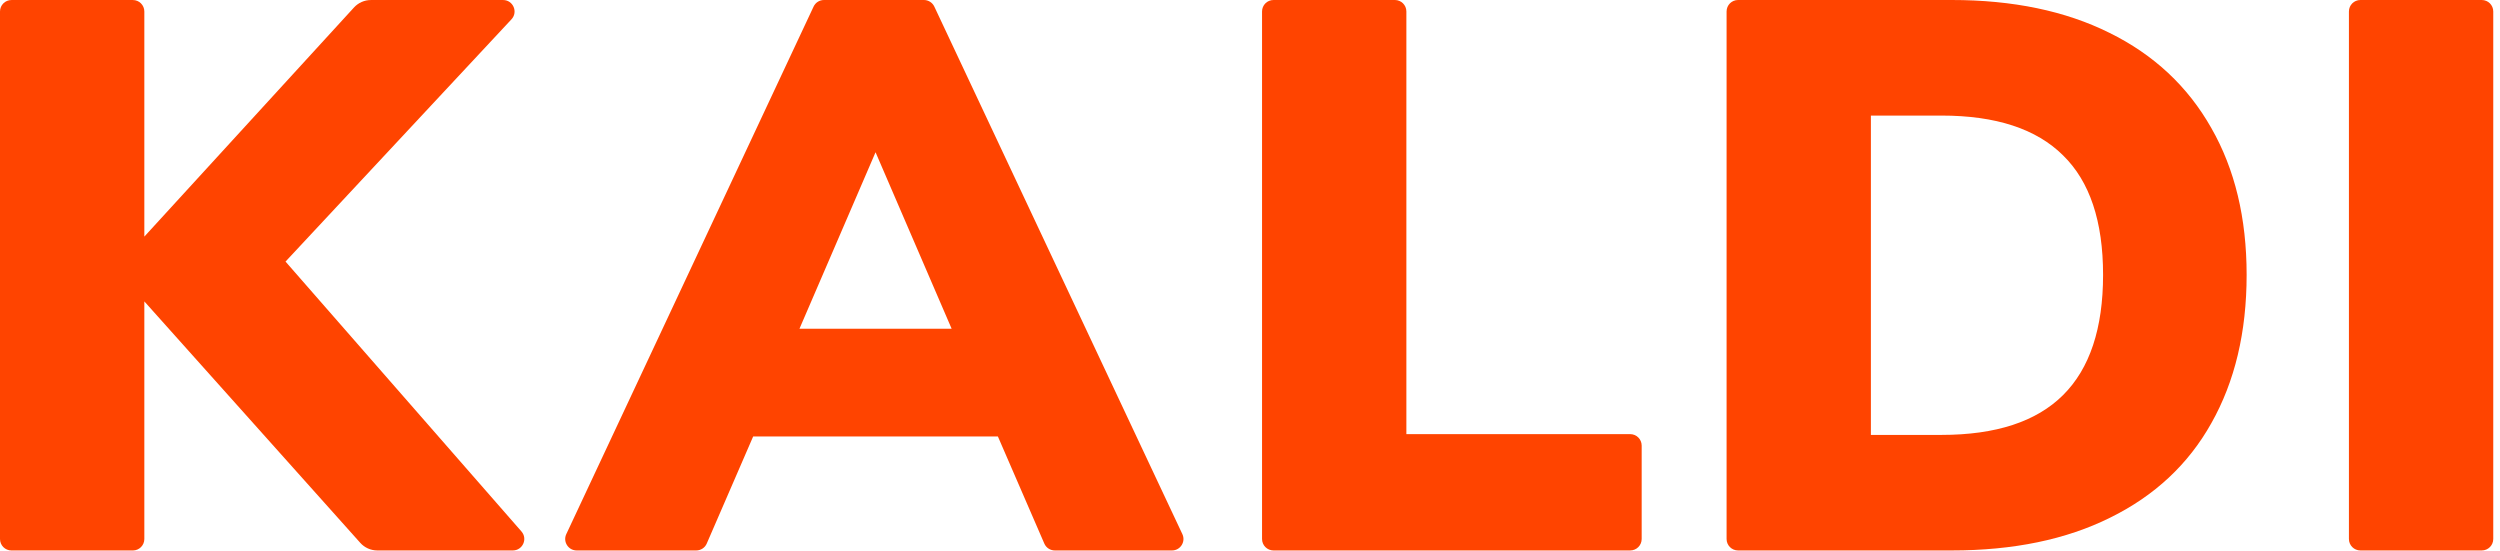
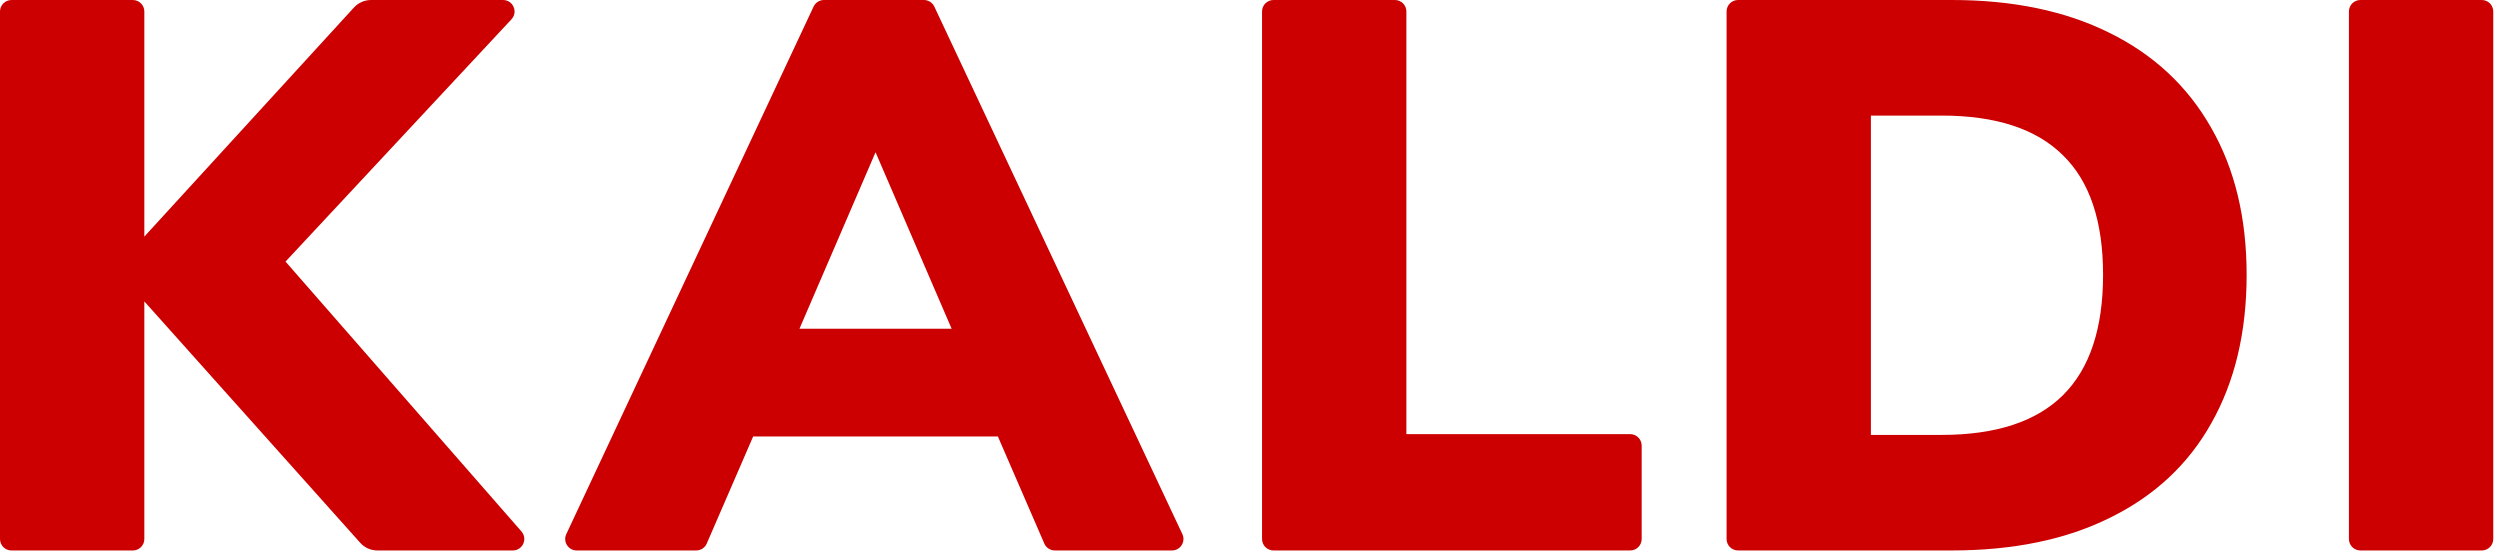
<svg xmlns="http://www.w3.org/2000/svg" xmlns:xlink="http://www.w3.org/1999/xlink" viewBox="0 0 109 24">
  <g transform="translate(-1470)">
-     <g style="mix-blend-mode:normal" transform="translate(1470)" fill="#f40">
+     <g style="mix-blend-mode:normal" transform="translate(1470)" fill="#CC0000">
      <use xlink:href="#b" style="mix-blend-mode:normal" />
      <use xlink:href="#c" style="mix-blend-mode:normal" />
      <use xlink:href="#d" style="mix-blend-mode:normal" />
      <use xlink:href="#e" style="mix-blend-mode:normal" />
      <use xlink:href="#f" style="mix-blend-mode:normal" />
    </g>
  </g>
  <defs>
    <path id="b" d="M22.735 23.171c.283.323.053.829-.376.829h-5.907c-.285 0-.556-.121-.745-.333l-9.414-10.526v10.36c0 .276-.224.5-.5.5h-5.293c-.276 0-.5-.224-.5-.5v-23c0-.276.224-.5.5-.5h5.293c.276 0 .5.224.5.5v9.815l9.141-9.99c.19-.207.457-.325.738-.325h5.762c.437 0 .664.521.366.841l-9.851 10.563 10.287 11.767z" />
    <path id="c" d="M45.991 24c-.199 0-.38-.118-.459-.301l-2.024-4.669h-10.67l-2.024 4.669c-.079.183-.259.301-.459.301h-5.212c-.366 0-.608-.381-.453-.712l10.782-23c.082-.176.259-.288.453-.288h4.358c.194 0 .37.112.453.287l10.815 23c.156.332-.086.713-.452.713h-5.108zm-11.135-9.668h6.635l-3.317-7.694-3.317 7.694z" />
    <path id="d" d="M55.525 24c-.276 0-.5-.224-.5-.5v-23c0-.276.224-.5.5-.5h5.293c.276 0 .5.224.5.5v18.428h9.759c.276 0 .5.224.5.5v4.072c0 .276-.224.5-.5.5h-15.552z" />
    <path id="e" d="M75.279.5c0-.276.224-.5.5-.5h9.315c2.667 0 4.959.477 6.874 1.43 1.938.953 3.42 2.338 4.446 4.153 1.026 1.793 1.539 3.926 1.539 6.4 0 2.496-.513 4.652-1.539 6.468-1.003 1.793-2.474 3.166-4.412 4.119-1.915.953-4.218 1.43-6.908 1.43h-9.315c-.276 0-.5-.224-.5-.5v-23zm9.37 18.462c2.371 0 4.138-.579 5.301-1.736 1.163-1.157 1.744-2.905 1.744-5.242 0-2.338-.581-4.074-1.744-5.209-1.163-1.157-2.93-1.736-5.301-1.736h-3.078v13.923h3.078z" />
    <path id="f" d="M102.913 24c-.276 0-.5-.224-.5-.5v-23c0-.276.224-.5.5-.5h5.293c.276 0 .5.224.5.5v23c0 .276-.224.5-.5.5h-5.293z" />
  </defs>
</svg>
